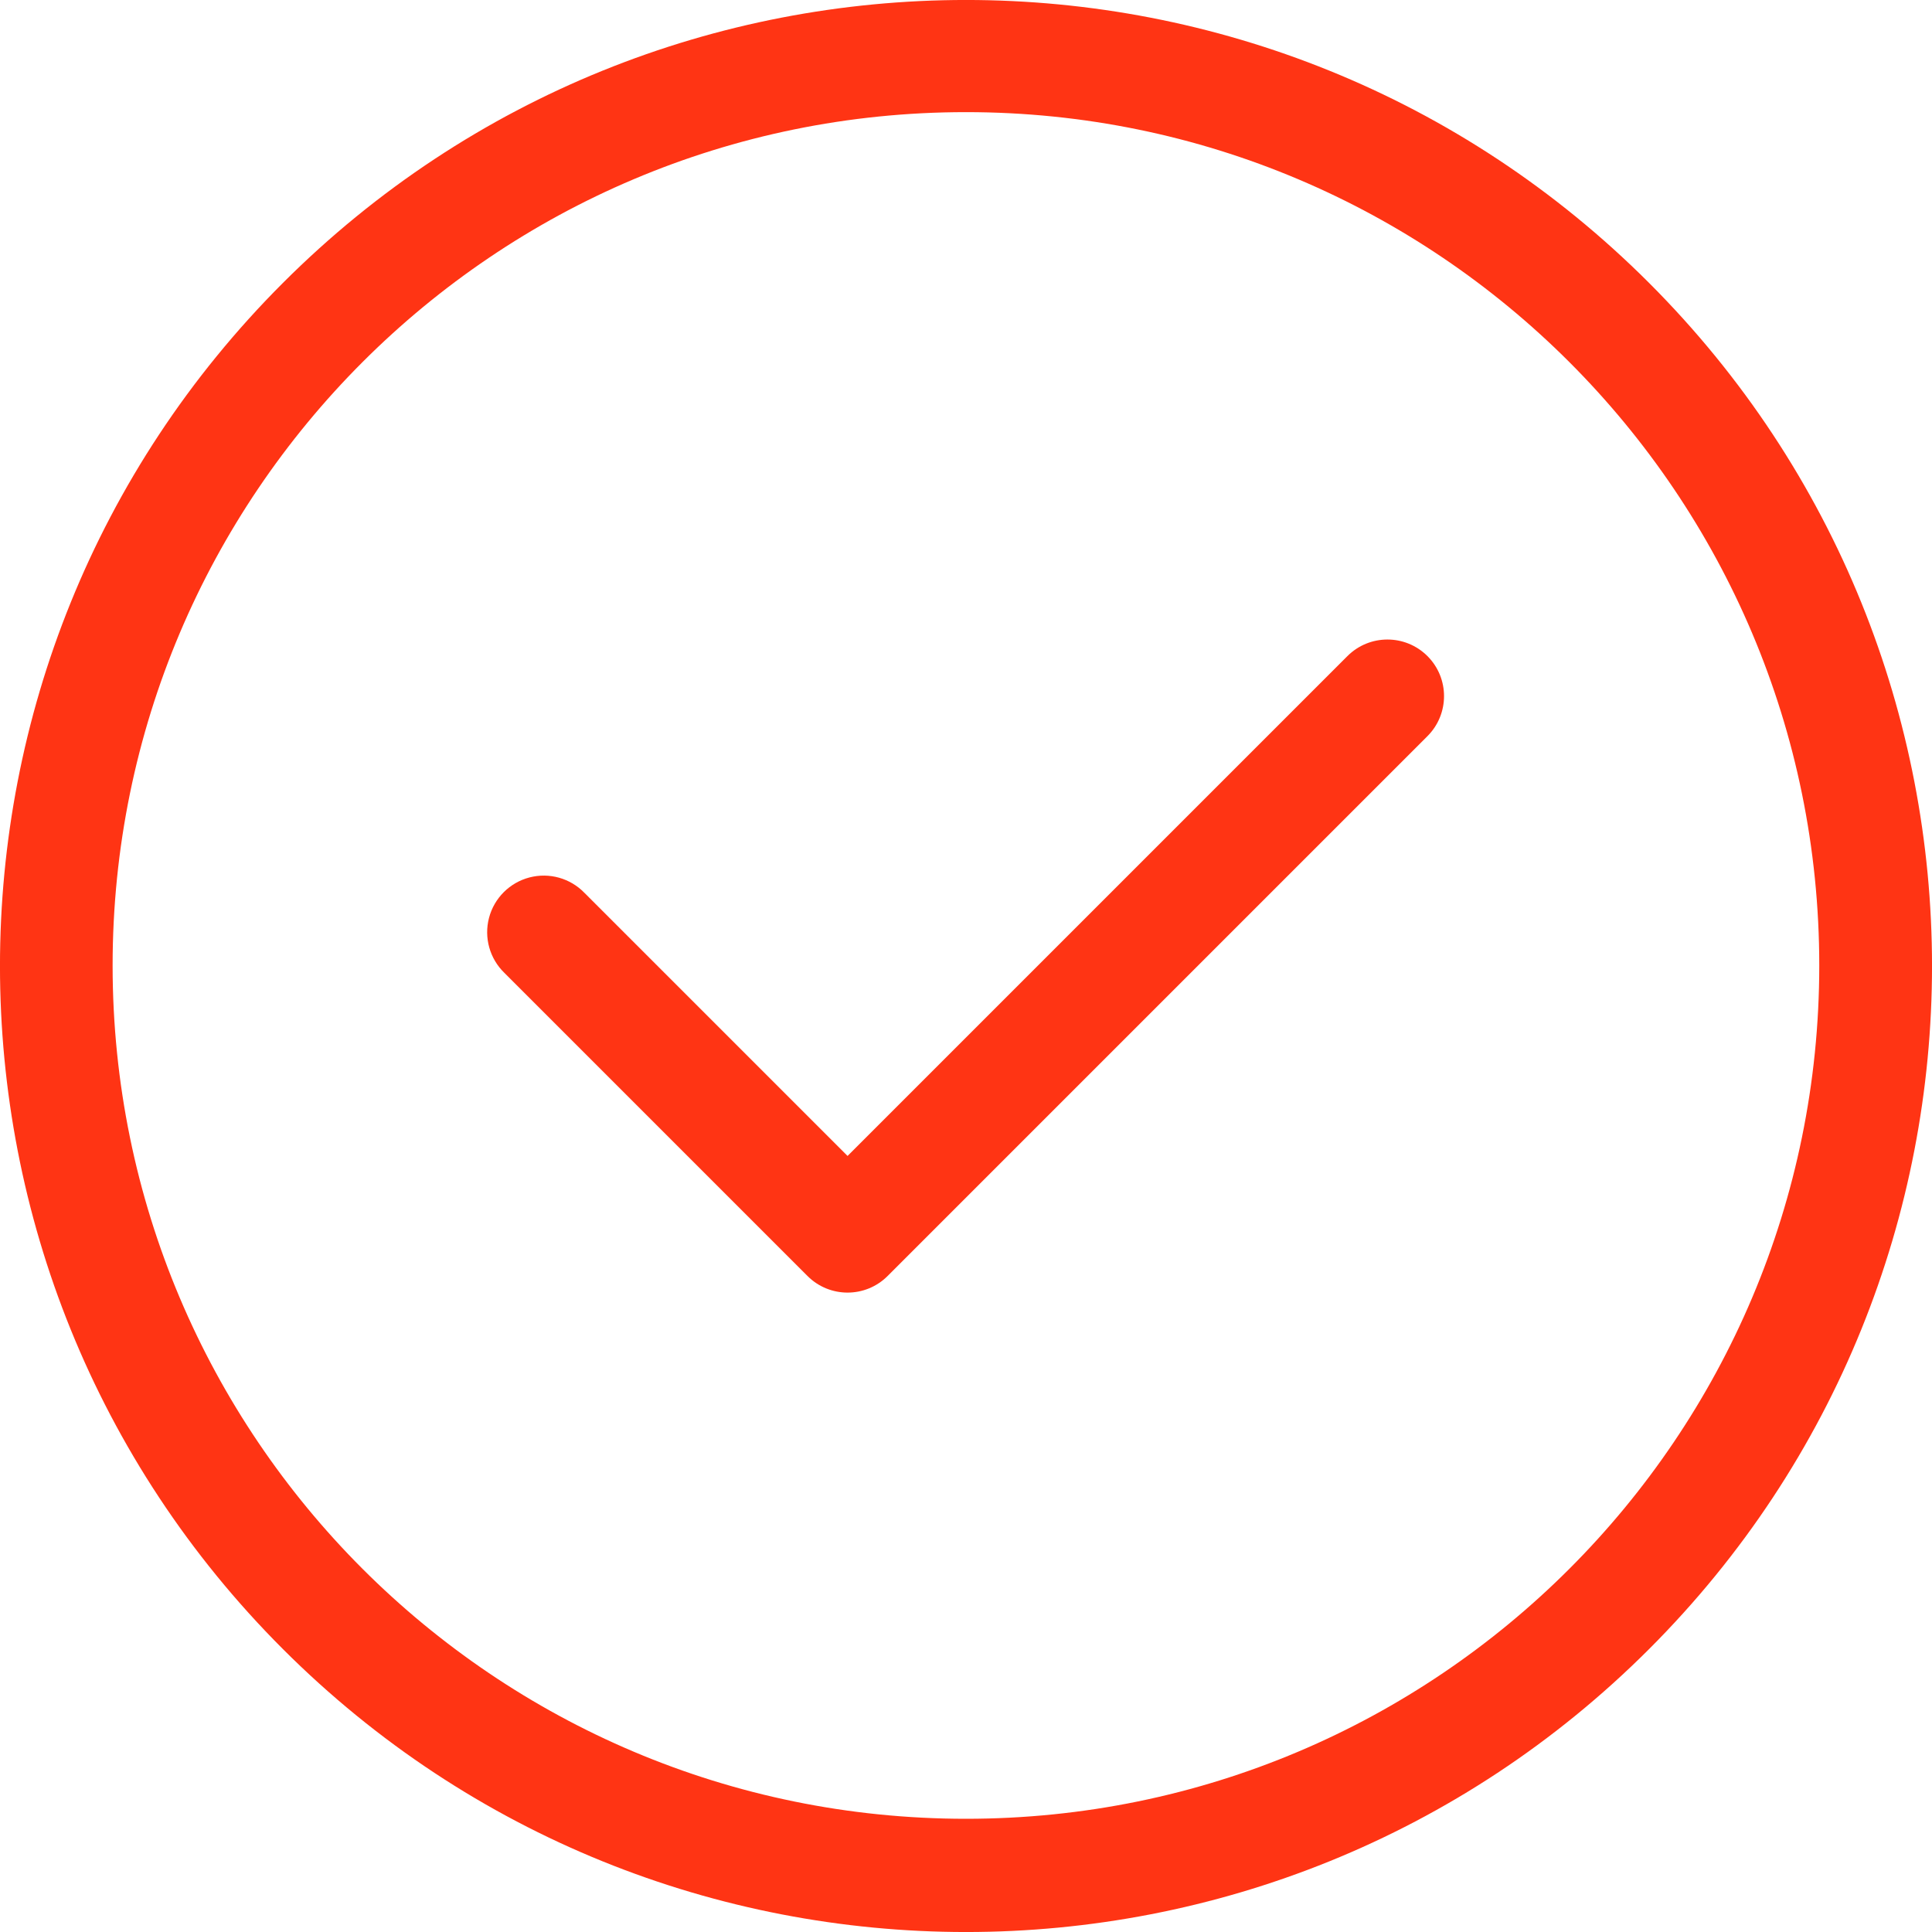
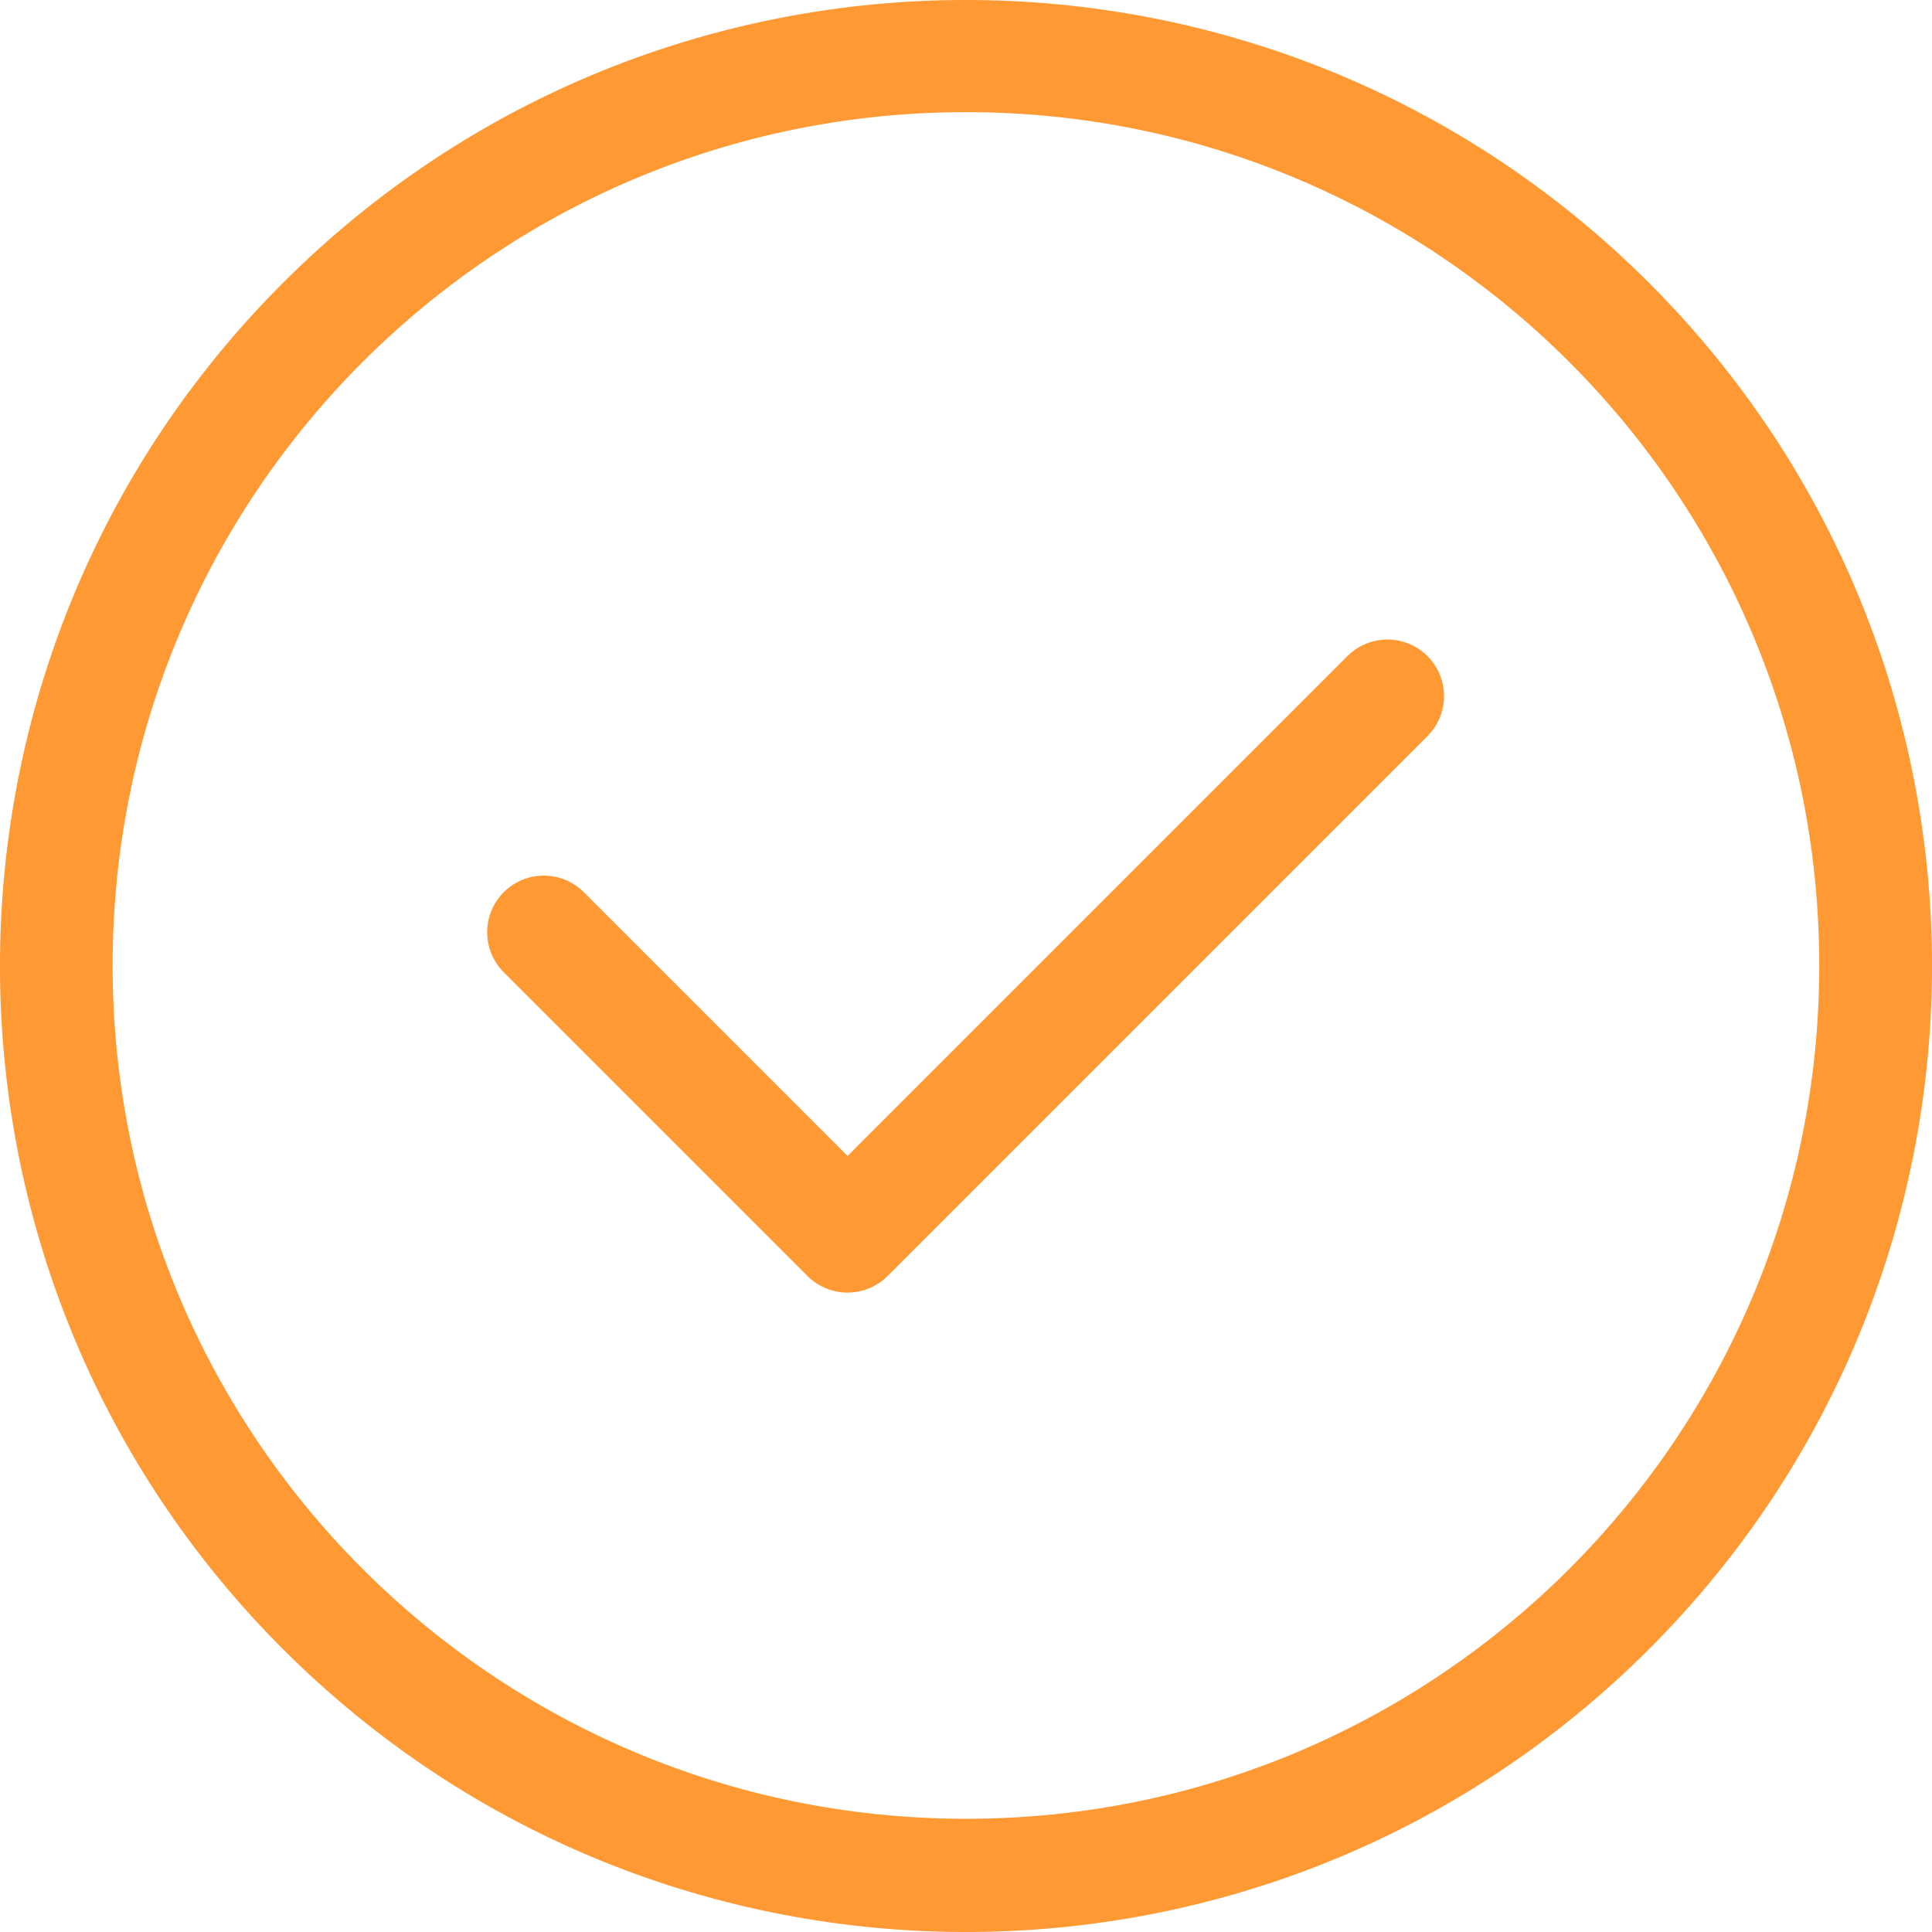
<svg xmlns="http://www.w3.org/2000/svg" id="https:_www.flaticon.com_free-icon_verified_907830_term_check_page_1_position_15" data-name="https://www.flaticon.com/free-icon/verified_907830#term=check&amp;page=1&amp;position=15" width="16.075" height="16.075" viewBox="0 0 16.075 16.075">
  <g id="Group_22" data-name="Group 22" transform="translate(0 0)">
    <g id="Group_21" data-name="Group 21">
-       <path id="Path_42" data-name="Path 42" d="M13.721,2.354A8.037,8.037,0,0,0,2.354,13.721,8.037,8.037,0,1,0,13.721,2.354ZM8.037,15.133a7.1,7.1,0,1,1,7.1-7.1A7.1,7.1,0,0,1,8.037,15.133Z" transform="translate(0 0)" fill="#ff3414" />
+       <path id="Path_42" data-name="Path 42" d="M13.721,2.354A8.037,8.037,0,0,0,2.354,13.721,8.037,8.037,0,1,0,13.721,2.354ZM8.037,15.133a7.1,7.1,0,1,1,7.1-7.1A7.1,7.1,0,0,1,8.037,15.133Z" transform="translate(0 0)" fill="#ff9934" />
    </g>
  </g>
  <g id="Group_24" data-name="Group 24" transform="translate(4.06 5.321)">
    <g id="Group_23" data-name="Group 23">
-       <path id="Path_43" data-name="Path 43" d="M137.118,169.605a.471.471,0,0,0-.666,0l-4.159,4.159-2.189-2.189a.471.471,0,1,0-.666.666l2.522,2.522a.471.471,0,0,0,.666,0l4.492-4.492A.471.471,0,0,0,137.118,169.605Z" transform="translate(-129.301 -169.467)" fill="#ff3414" />
+       <path id="Path_43" data-name="Path 43" d="M137.118,169.605a.471.471,0,0,0-.666,0l-4.159,4.159-2.189-2.189a.471.471,0,1,0-.666.666l2.522,2.522a.471.471,0,0,0,.666,0l4.492-4.492A.471.471,0,0,0,137.118,169.605Z" transform="translate(-129.301 -169.467)" fill="#ff9934" />
    </g>
  </g>
</svg>
